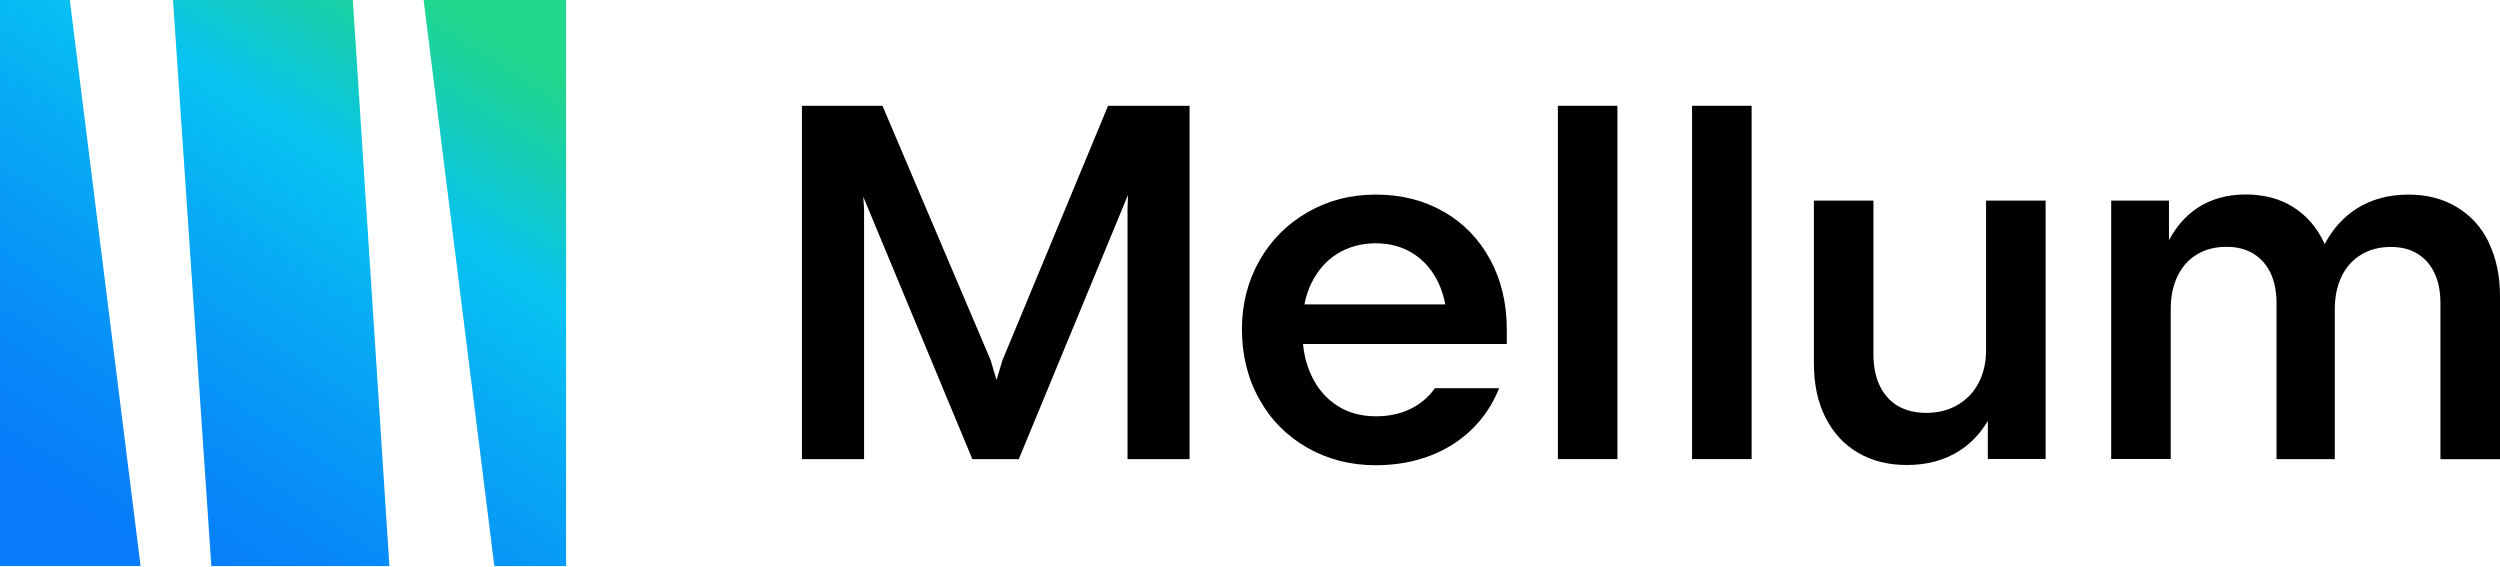
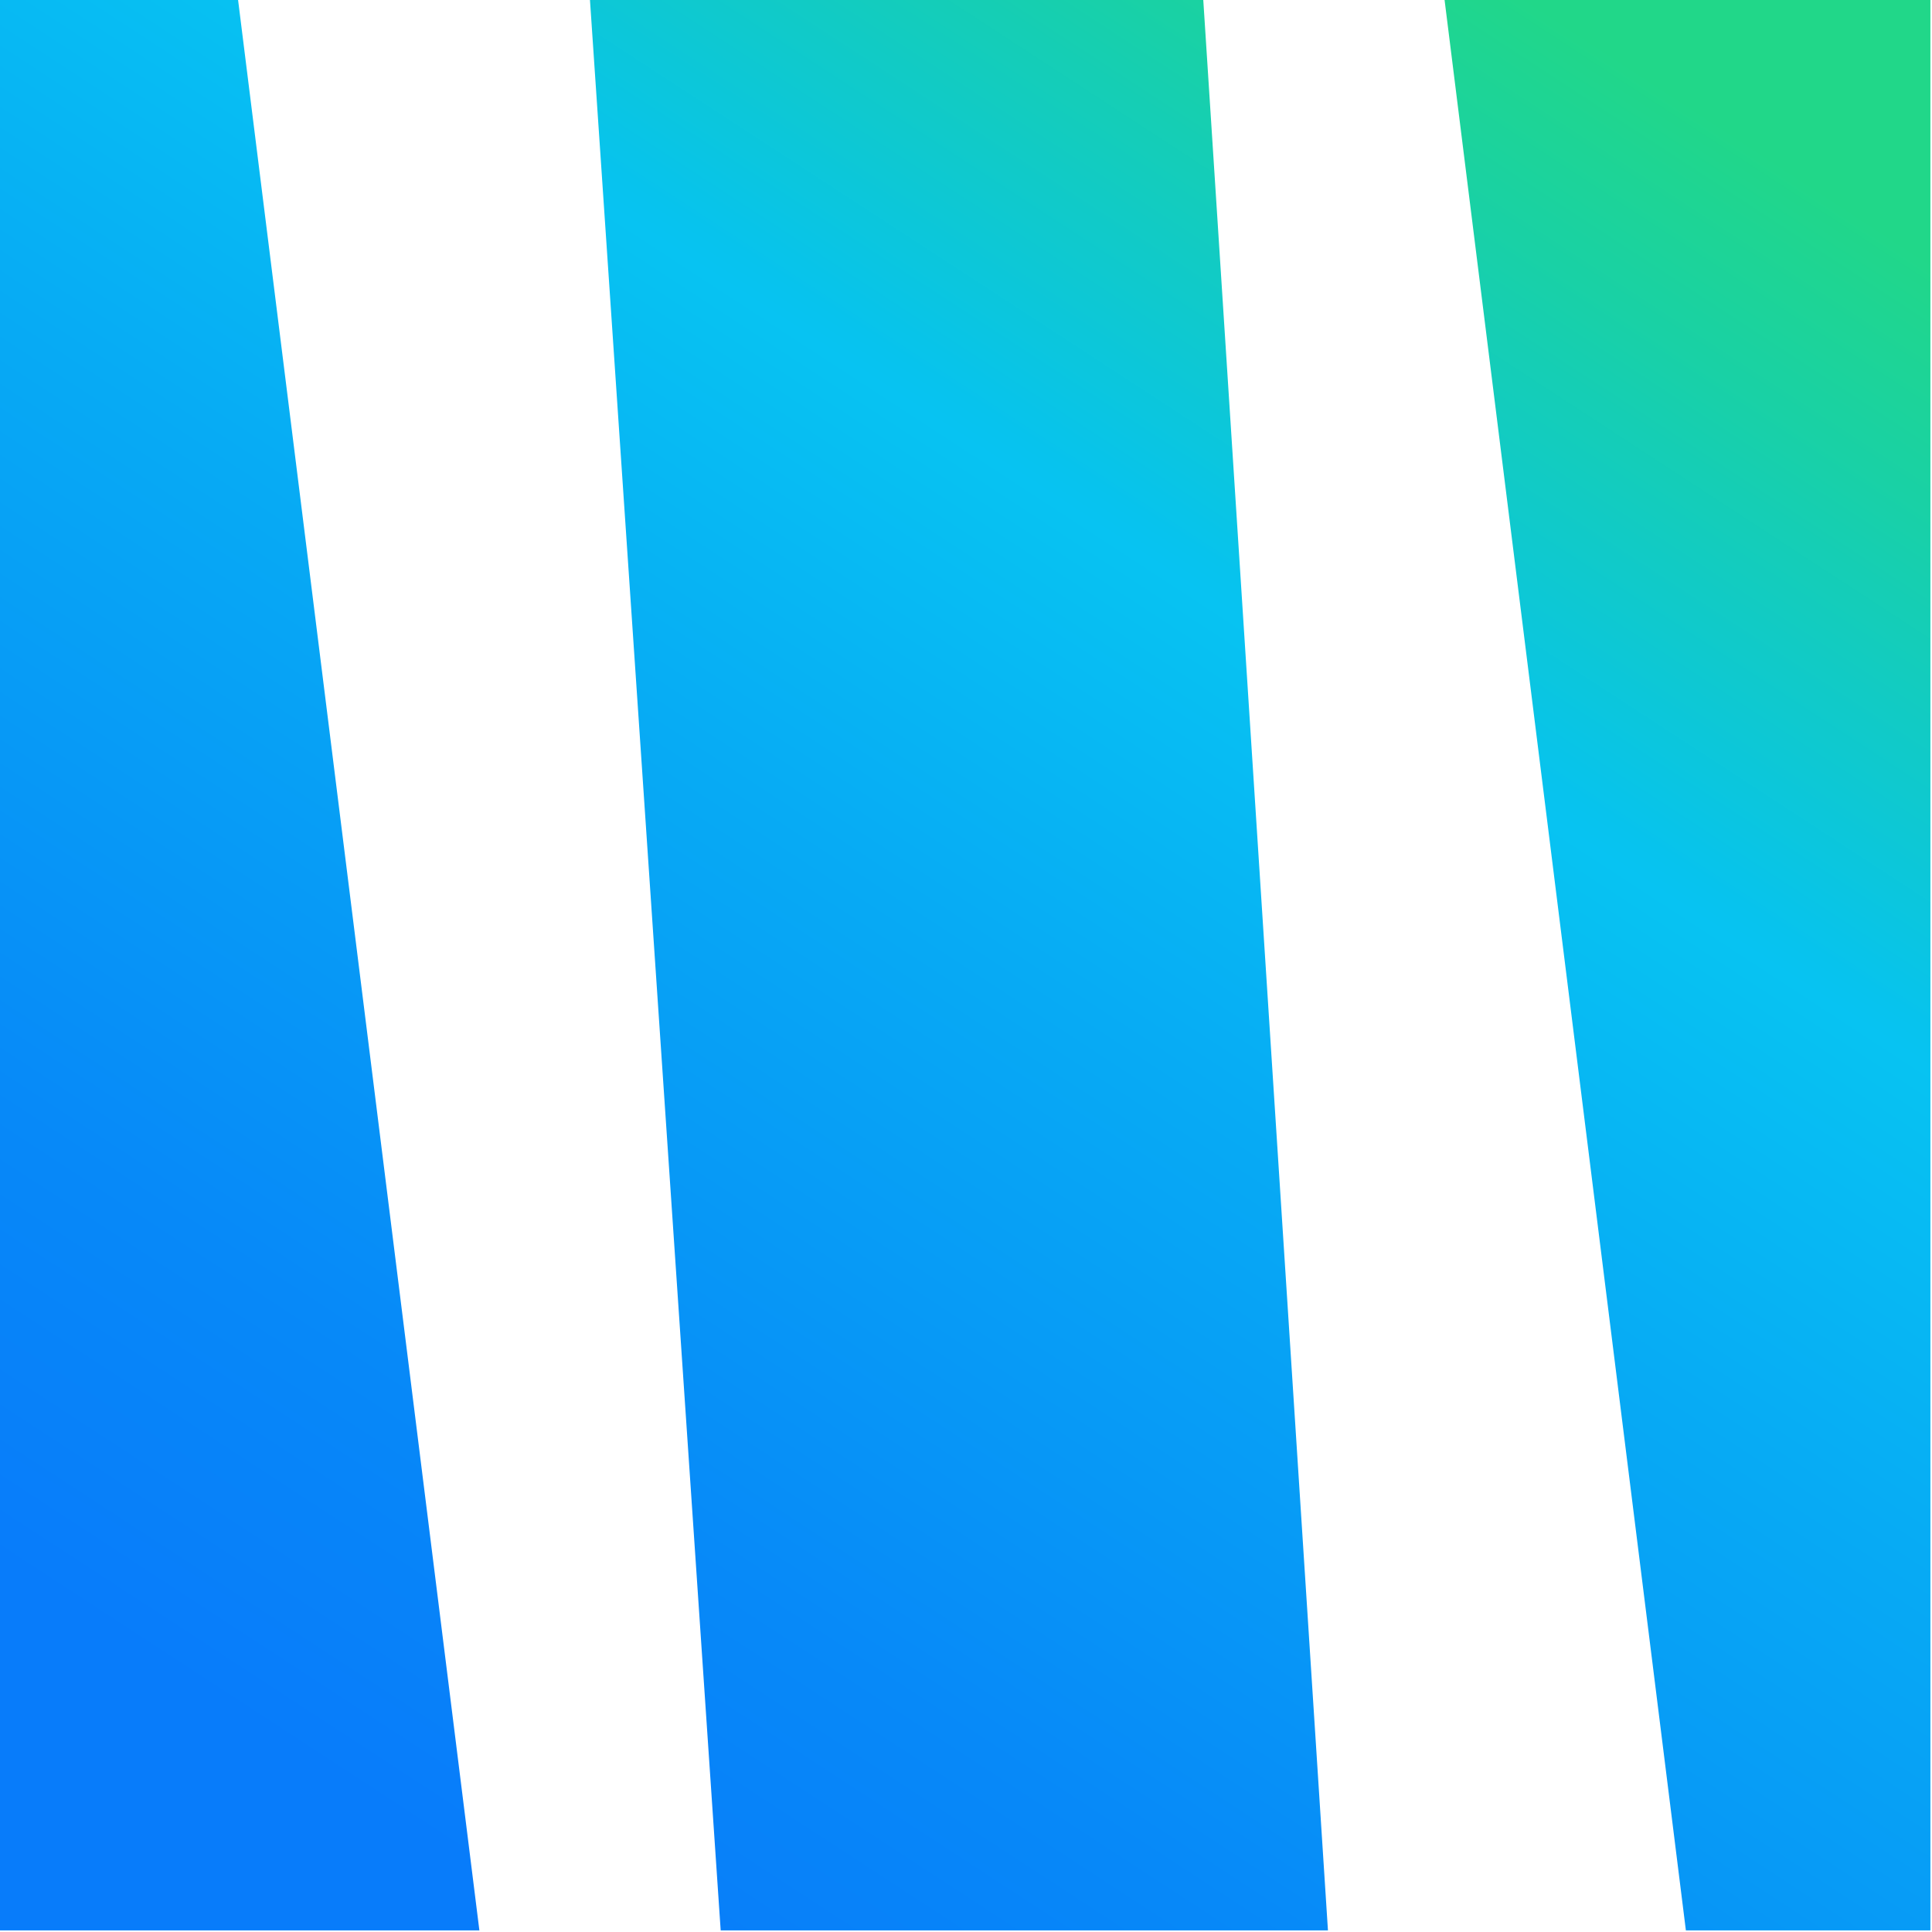
- <svg xmlns="http://www.w3.org/2000/svg" width="759" height="172" viewBox="0 0 759 172" fill="none">
-   <path d="M304.33 109.416L302.54 115.395L300.785 109.416L267.918 32.116H243.464V139.383H262.332V63.229L262.082 59.72L295.2 139.383H309.307L342.461 59.183L342.318 63.229V139.383H361.15V32.116H336.41L304.33 109.416Z" fill="black" />
-   <path d="M438.344 64.303C432.329 60.831 425.454 59.076 417.685 59.076C409.916 59.076 403.256 60.866 397.026 64.411C390.832 67.956 385.927 72.861 382.383 79.09C378.838 85.32 377.048 92.302 377.048 100C377.048 107.697 378.802 114.93 382.347 121.231C385.856 127.533 390.725 132.402 396.919 135.946C403.113 139.455 410.023 141.245 417.685 141.245C423.664 141.245 429.142 140.279 434.119 138.381C439.095 136.484 443.356 133.762 446.901 130.289C450.445 126.817 453.202 122.699 455.135 117.866H435.658C433.653 120.623 431.147 122.735 428.104 124.203C425.06 125.671 421.588 126.387 417.721 126.387C413.281 126.387 409.378 125.349 406.049 123.2C402.719 121.088 400.07 118.08 398.208 114.142C396.811 111.242 395.952 108.02 395.594 104.439H457.463V100.071C457.463 92.123 455.78 84.998 452.414 78.804C449.049 72.61 444.359 67.741 438.344 64.268V64.303ZM398.208 85.857C400.07 82.062 402.683 79.09 406.049 77.014C409.414 74.937 413.317 73.863 417.685 73.863C422.053 73.863 425.848 74.937 429.142 77.05C432.436 79.162 434.978 82.169 436.768 86.001C437.699 87.97 438.344 90.118 438.809 92.409H396.024C396.489 90.046 397.205 87.862 398.172 85.857H398.208Z" fill="black" />
-   <path d="M491.047 32.116H472.966V139.383H491.047V32.116Z" fill="black" />
-   <path d="M531.791 32.116H513.71V139.383H531.791V32.116Z" fill="black" />
-   <path d="M602.968 106.372C602.968 110.06 602.216 113.318 600.712 116.218C599.209 119.118 597.06 121.338 594.304 122.949C591.547 124.561 588.36 125.348 584.816 125.348C581.45 125.348 578.586 124.632 576.187 123.236C573.824 121.84 571.998 119.799 570.709 117.149C569.42 114.5 568.776 111.277 568.776 107.482V60.902H550.695V110.239C550.695 116.684 551.876 122.233 554.275 126.852C556.638 131.507 559.932 135.051 564.157 137.486C568.382 139.956 573.287 141.173 578.908 141.173C584.995 141.173 590.258 139.777 594.733 136.949C598.349 134.693 601.249 131.578 603.505 127.783V139.347H621.049V60.902H602.968V106.337V106.372Z" fill="black" />
-   <path d="M755.634 73.648C753.379 68.993 750.121 65.413 745.896 62.871C741.671 60.329 736.802 59.076 731.216 59.076C725.201 59.076 719.938 60.508 715.427 63.372C711.345 65.986 708.159 69.602 705.76 74.149C705.688 73.97 705.617 73.791 705.545 73.612C703.361 68.958 700.21 65.377 696.165 62.835C692.119 60.293 687.285 59.04 681.736 59.04C676.186 59.04 671.138 60.436 666.985 63.229C663.476 65.592 660.683 68.85 658.499 72.932V60.902H640.956V139.347H659.036V93.841C659.036 90.01 659.717 86.68 661.113 83.816C662.509 80.952 664.443 78.768 667.021 77.228C669.563 75.689 672.57 74.937 675.971 74.937C679.122 74.937 681.843 75.617 684.135 77.013C686.39 78.41 688.145 80.379 689.362 82.921C690.544 85.463 691.152 88.506 691.152 92.051V139.383H708.839V93.877C708.839 90.046 709.555 86.716 710.952 83.852C712.348 80.988 714.353 78.804 716.931 77.264C719.509 75.725 722.48 74.973 725.846 74.973C728.997 74.973 731.718 75.653 733.973 77.049C736.229 78.446 737.947 80.415 739.129 82.957C740.346 85.499 740.919 88.542 740.919 92.087V139.419H759V89.939C759 83.745 757.854 78.338 755.599 73.684L755.634 73.648Z" fill="black" />
+ <svg xmlns="http://www.w3.org/2000/svg" width="172" height="172" viewBox="0 0 172 172" fill="none">
  <path d="M64.16 171.857H118.223L112.673 85.929L107.124 0H52.523L64.16 171.857Z" fill="url(#paint0_linear_149_2173)" />
  <path d="M0 171.857H42.678L21.196 0H0V171.857Z" fill="url(#paint1_linear_149_2173)" />
  <path d="M150.089 171.857H171.857V0H128.606L150.089 171.857Z" fill="url(#paint2_linear_149_2173)" />
  <defs>
    <linearGradient id="paint0_linear_149_2173" x1="12.638" y1="197.421" x2="155.495" y2="-21.554" gradientUnits="userSpaceOnUse">
      <stop offset="0.16" stop-color="#087CFA" />
      <stop offset="0.29" stop-color="#0789F8" />
      <stop offset="0.52" stop-color="#07ABF4" />
      <stop offset="0.66" stop-color="#07C3F2" />
      <stop offset="0.67" stop-color="#07C3EE" />
      <stop offset="0.82" stop-color="#19D1A5" />
      <stop offset="0.89" stop-color="#21D789" />
    </linearGradient>
    <linearGradient id="paint1_linear_149_2173" x1="-32.187" y1="167.955" x2="110.561" y2="-50.77" gradientUnits="userSpaceOnUse">
      <stop offset="0.16" stop-color="#087CFA" />
      <stop offset="0.29" stop-color="#0789F8" />
      <stop offset="0.52" stop-color="#07ABF4" />
      <stop offset="0.66" stop-color="#07C3F2" />
      <stop offset="0.67" stop-color="#07C3EE" />
      <stop offset="0.82" stop-color="#19D1A5" />
      <stop offset="0.89" stop-color="#21D789" />
    </linearGradient>
    <linearGradient id="paint2_linear_149_2173" x1="58.073" y1="227.174" x2="201.109" y2="7.984" gradientUnits="userSpaceOnUse">
      <stop offset="0.16" stop-color="#087CFA" />
      <stop offset="0.29" stop-color="#0789F8" />
      <stop offset="0.52" stop-color="#07ABF4" />
      <stop offset="0.66" stop-color="#07C3F2" />
      <stop offset="0.67" stop-color="#07C3EE" />
      <stop offset="0.82" stop-color="#19D1A5" />
      <stop offset="0.89" stop-color="#21D789" />
    </linearGradient>
  </defs>
</svg>
